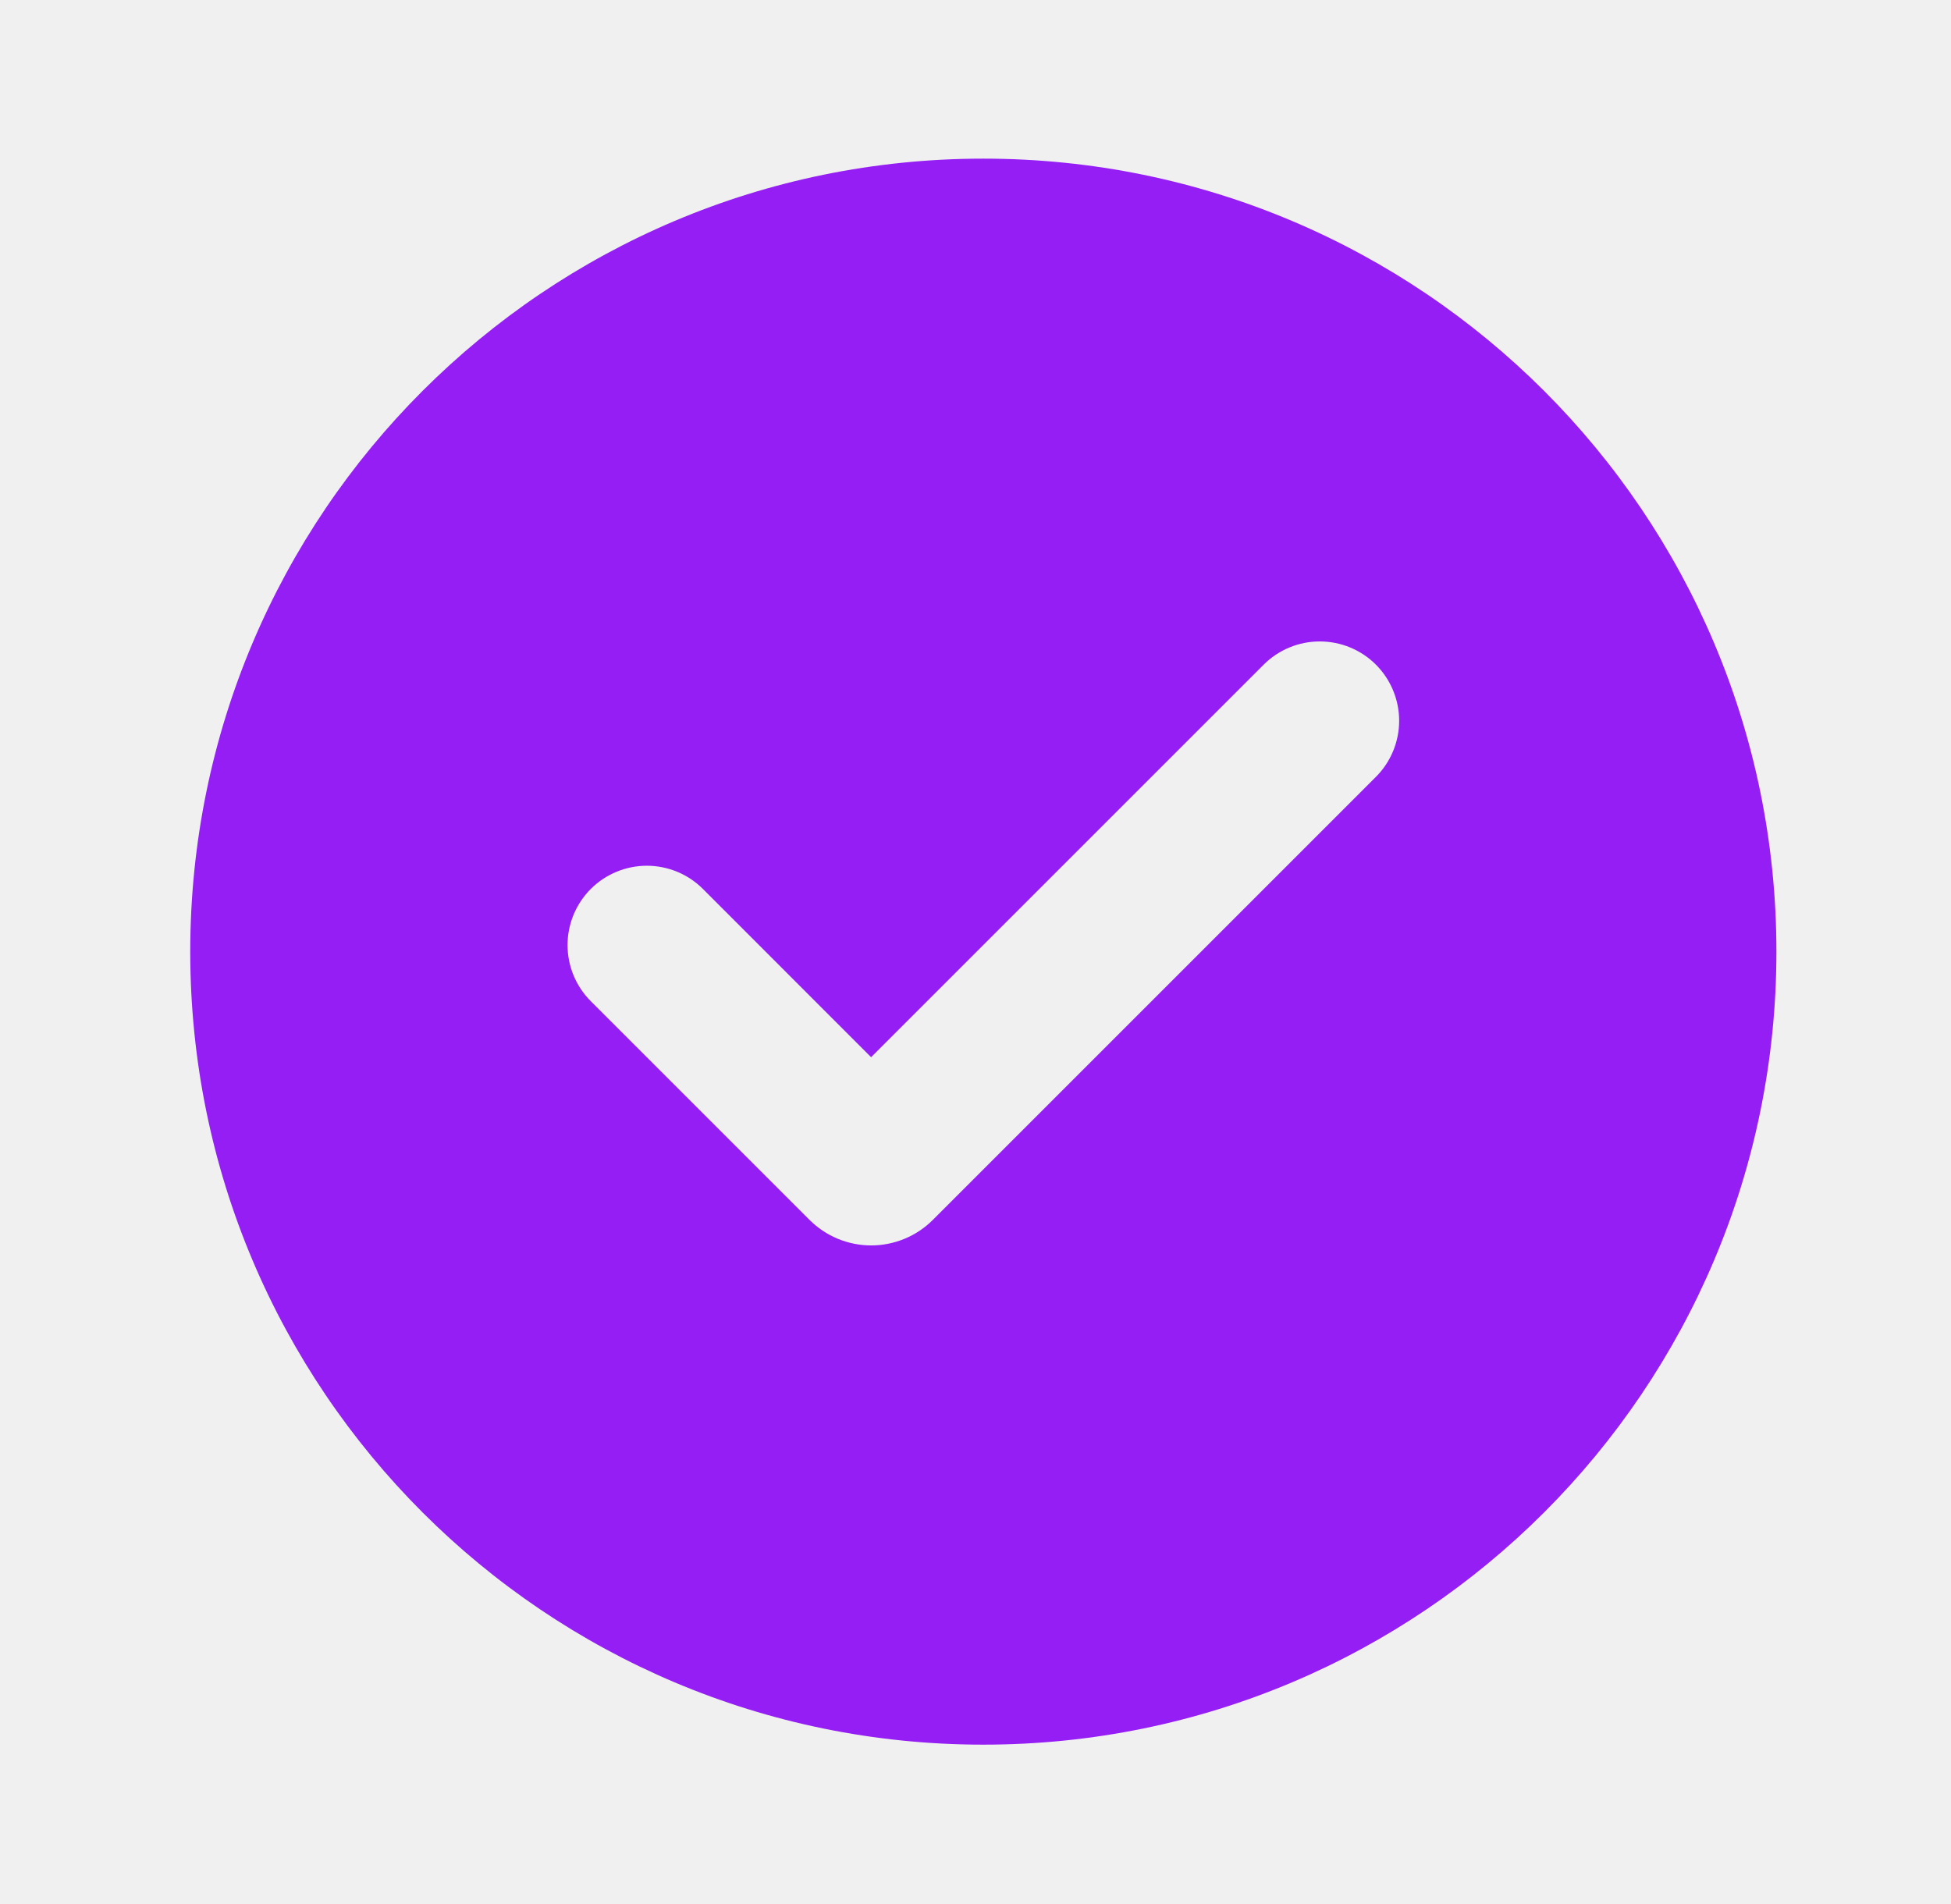
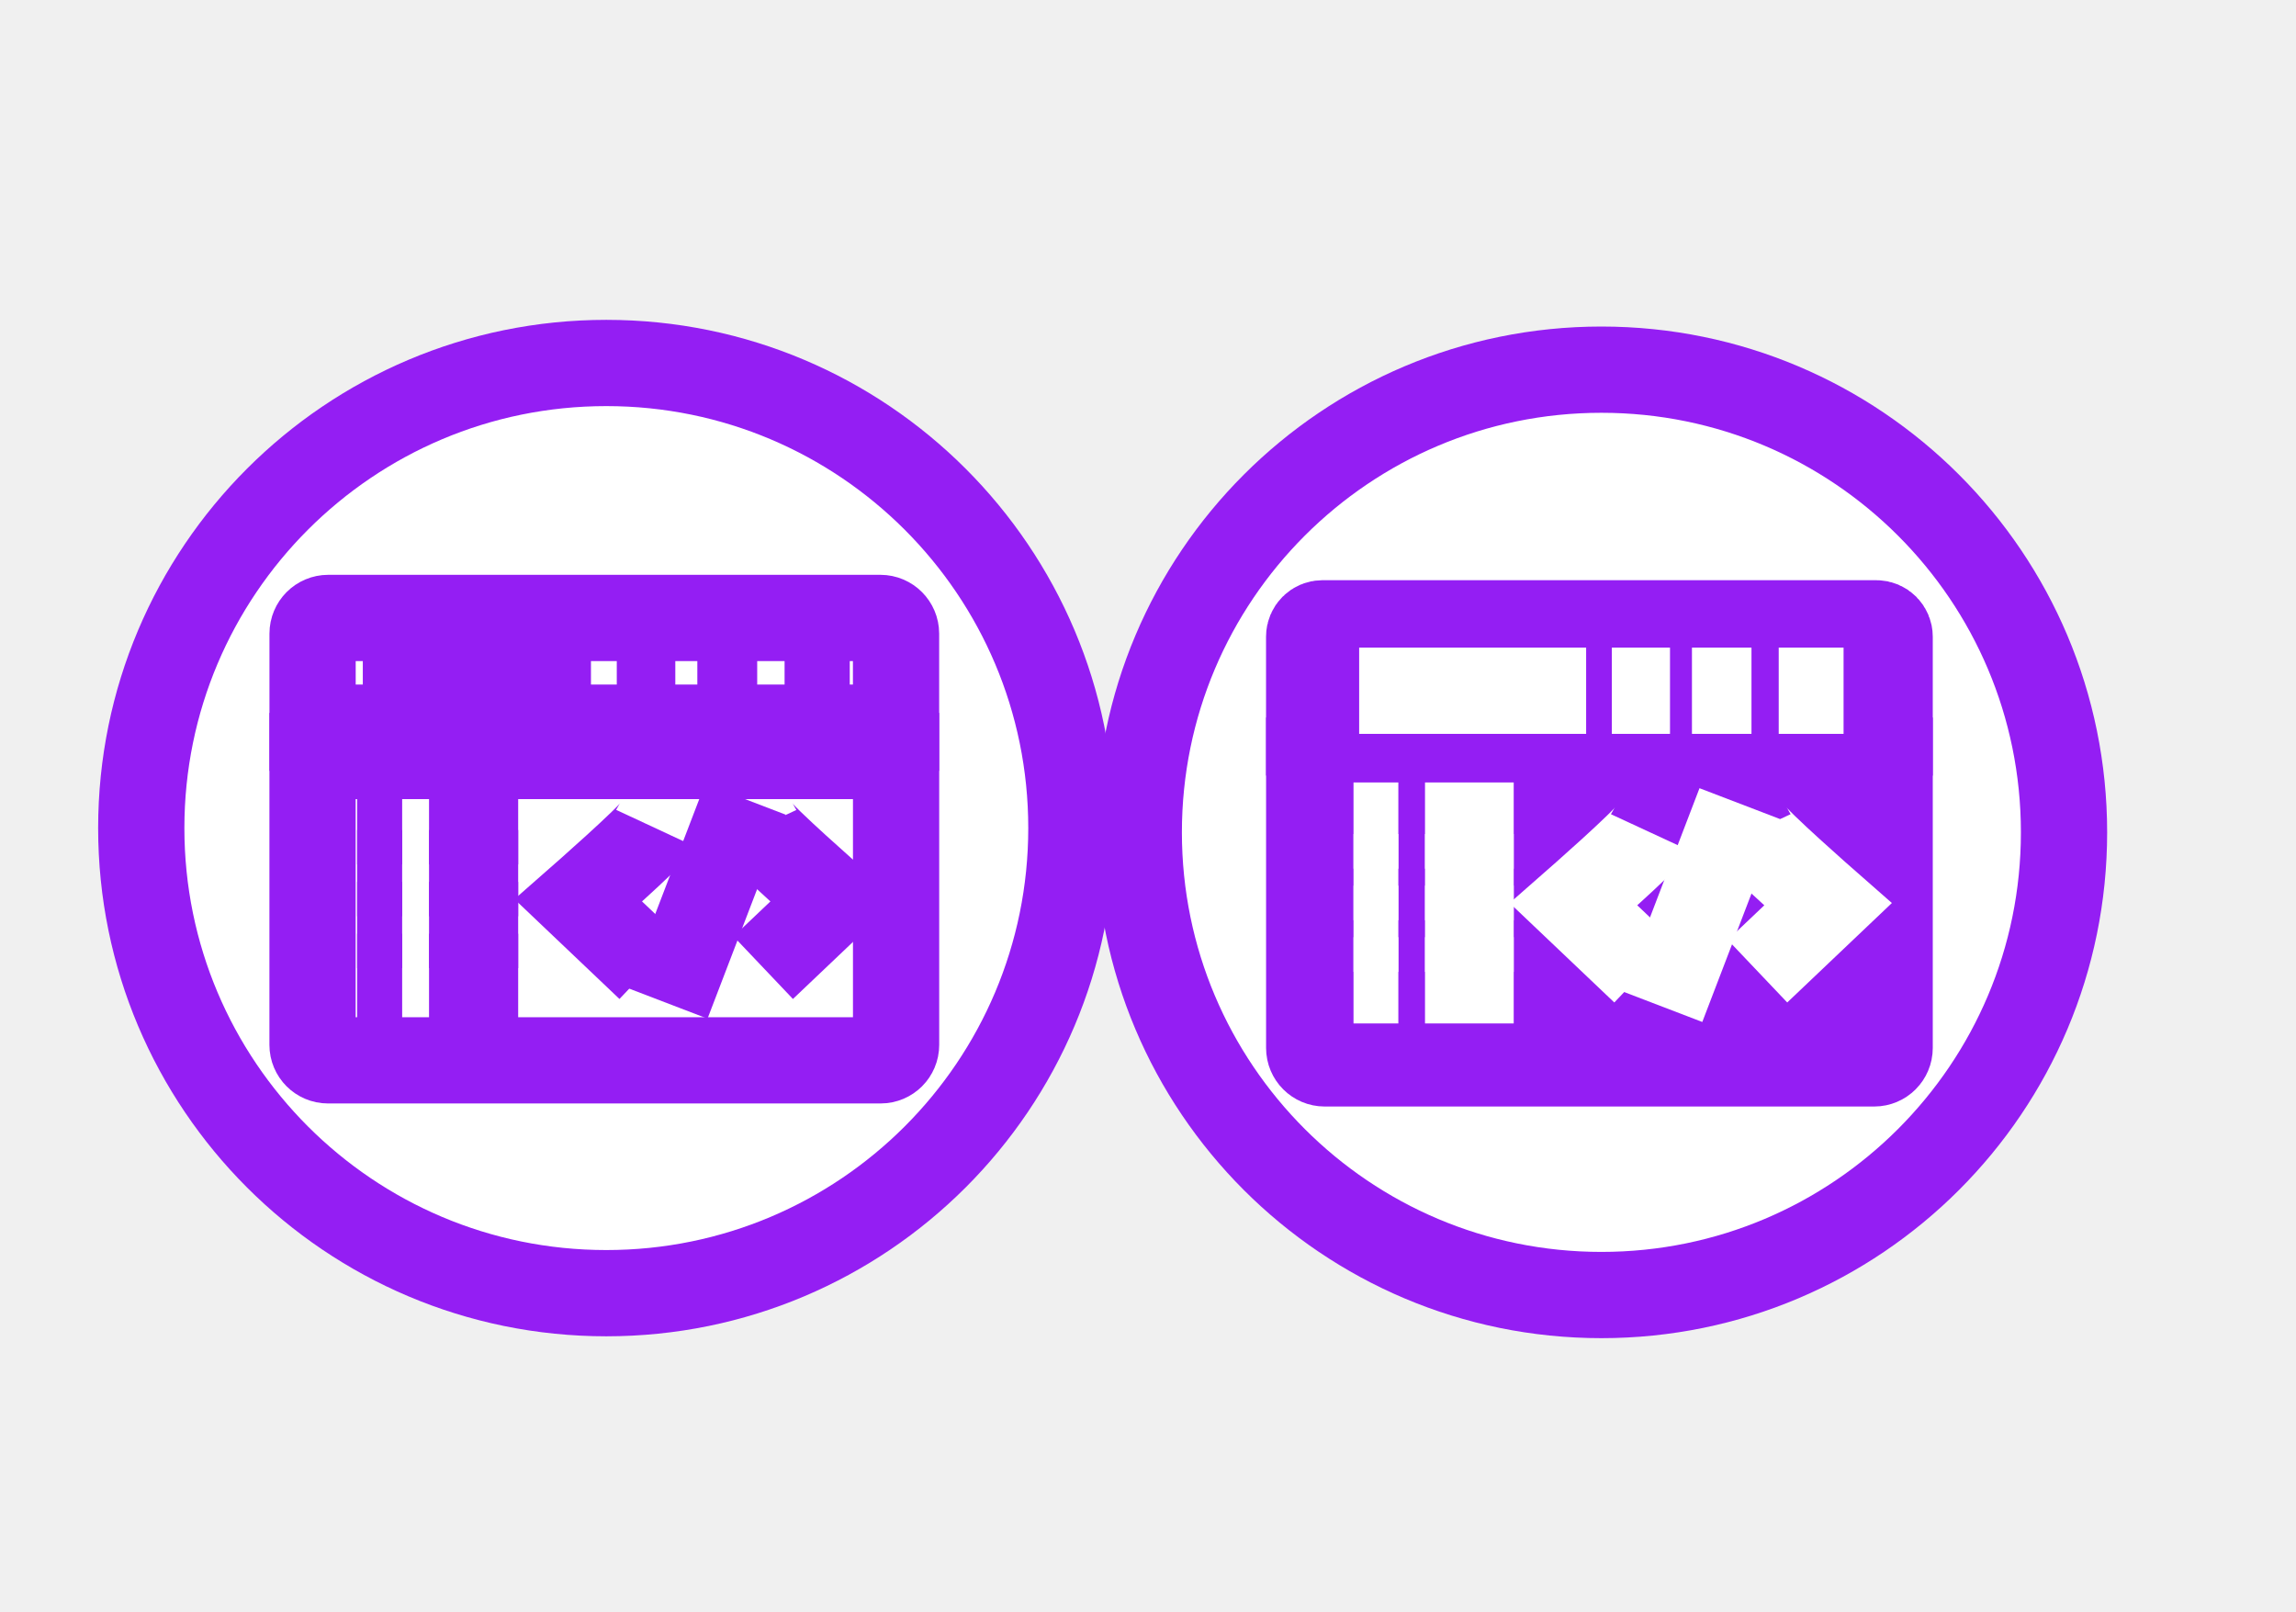
- <svg xmlns="http://www.w3.org/2000/svg" width="41" height="40" viewBox="0 0 41 40" fill="none">
-   <path d="M20.665 3.334C29.87 3.334 37.331 10.796 37.331 20.001C37.331 29.206 29.87 36.667 20.665 36.667C11.46 36.667 3.998 29.206 3.998 20.001C3.998 10.796 11.46 3.334 20.665 3.334ZM26.556 13.969L18.306 22.219L14.773 18.684C14.618 18.529 14.435 18.406 14.232 18.322C14.03 18.239 13.813 18.195 13.595 18.195C13.152 18.195 12.728 18.371 12.415 18.683C12.103 18.996 11.927 19.42 11.927 19.862C11.927 20.304 12.102 20.728 12.415 21.041L17.011 25.637C17.182 25.808 17.384 25.943 17.606 26.035C17.829 26.127 18.067 26.175 18.308 26.175C18.549 26.175 18.787 26.127 19.01 26.035C19.232 25.943 19.434 25.808 19.605 25.637L28.915 16.327C29.227 16.015 29.403 15.59 29.403 15.148C29.403 14.706 29.227 14.282 28.915 13.969C28.602 13.656 28.178 13.481 27.735 13.481C27.293 13.481 26.869 13.656 26.556 13.969Z" fill="#941EF3" />
+ <svg xmlns="http://www.w3.org/2000/svg" width="57" height="40" viewBox="0 0 57 40" fill="none">
+   <path d="M15.052 32.1C21.429 32.1 26.598 26.931 26.598 20.555C26.598 14.179 21.429 9.01 15.052 9.01C8.676 9.01 3.507 14.179 3.507 20.555C3.507 26.931 8.676 32.1 15.052 32.1Z" fill="white" stroke="#941EF3" stroke-width="2.141" stroke-miterlimit="10" />
+   <path d="M8.149 15.339H21.856C22.071 15.339 22.245 15.514 22.245 15.728V18.063H7.76V15.728C7.76 15.513 7.934 15.339 8.149 15.339Z" stroke="#941EF3" stroke-width="2.141" stroke-miterlimit="10" />
+   <path d="M7.76 18.766H22.246V25.937C22.246 26.148 22.075 26.32 21.863 26.32H8.142C7.931 26.32 7.759 26.149 7.759 25.937V18.766H7.76Z" stroke="#941EF3" stroke-width="2.141" stroke-miterlimit="10" />
+   <path d="M16.267 20.555C16.171 20.761 14.359 22.351 14.359 22.351L16.116 24.021" stroke="#941EF3" stroke-width="2.141" stroke-miterlimit="10" />
+   <path d="M18.798 20.555C18.893 20.761 20.706 22.351 20.706 22.351L18.948 24.021" stroke="#941EF3" stroke-width="2.141" stroke-miterlimit="10" />
+   <path d="M18.505 19.839L16.565 24.902" stroke="#941EF3" stroke-width="2.141" stroke-miterlimit="10" />
+   <path d="M8.866 20.387H9.984" stroke="#941EF3" stroke-width="2.141" stroke-miterlimit="10" />
+   <path d="M8.866 21.674H9.984" stroke="#941EF3" stroke-width="2.141" stroke-miterlimit="10" />
+   <path d="M8.866 22.961H9.984" stroke="#941EF3" stroke-width="2.141" stroke-miterlimit="10" />
+   <path d="M8.866 24.248H9.984" stroke="#941EF3" stroke-width="2.141" stroke-miterlimit="10" />
+   <path d="M10.651 20.387H12.864" stroke="#941EF3" stroke-width="2.141" stroke-miterlimit="10" />
+   <path d="M10.651 21.674H12.864" stroke="#941EF3" stroke-width="2.141" stroke-miterlimit="10" />
+   <path d="M10.651 22.961H12.864" stroke="#941EF3" stroke-width="2.141" stroke-miterlimit="10" />
+   <path d="M10.651 24.248H12.864" stroke="#941EF3" stroke-width="2.141" stroke-miterlimit="10" />
+   <path d="M9.007 17.022H14.671" stroke="#941EF3" stroke-width="2.141" stroke-miterlimit="10" />
+   <path d="M15.312 17.022H16.765" stroke="#941EF3" stroke-width="2.141" stroke-miterlimit="10" />
+   <path d="M17.312 17.022H18.798" stroke="#941EF3" stroke-width="2.141" stroke-miterlimit="10" />
+   <path d="M19.478 17.022H21.096" stroke="#941EF3" stroke-width="2.141" stroke-miterlimit="10" />
+   <path d="M39.756 32.146C46.099 32.146 51.241 27.003 51.241 20.661C51.241 14.318 46.099 9.176 39.756 9.176C33.413 9.176 28.271 14.318 28.271 20.661C28.271 27.003 33.413 32.146 39.756 32.146Z" fill="white" stroke="#941EF3" stroke-width="2.141" stroke-miterlimit="10" />
+   <path d="M32.834 15.472H46.58C46.763 15.472 46.912 15.62 46.912 15.804V18.181H32.501V15.804C32.501 15.62 32.65 15.472 32.833 15.472H32.834Z" fill="#941EF3" stroke="#941EF3" stroke-width="2.141" stroke-miterlimit="10" />
+   <path d="M32.502 18.881H46.912V26.013C46.912 26.224 46.741 26.396 46.529 26.396H32.885C32.673 26.396 32.502 26.224 32.502 26.013V18.881Z" fill="#941EF3" stroke="#941EF3" stroke-width="2.141" stroke-miterlimit="10" />
+   <path d="M40.964 20.661C40.869 20.866 39.066 22.447 39.066 22.447L40.814 24.108" stroke="white" stroke-width="2.141" stroke-miterlimit="10" />
+   <path d="M43.482 20.661C43.577 20.866 45.38 22.447 45.38 22.447L43.632 24.108" stroke="white" stroke-width="2.141" stroke-miterlimit="10" />
+   <path d="M43.191 19.948L41.261 24.985" stroke="white" stroke-width="2.141" stroke-miterlimit="10" />
+   <path d="M33.602 20.493H34.715" stroke="white" stroke-width="2.141" stroke-miterlimit="10" />
+   <path d="M33.602 21.773H34.715" stroke="white" stroke-width="2.141" stroke-miterlimit="10" />
+   <path d="M33.602 23.054H34.715" stroke="white" stroke-width="2.141" stroke-miterlimit="10" />
+   <path d="M33.602 24.334H34.715" stroke="white" stroke-width="2.141" stroke-miterlimit="10" />
+   <path d="M35.377 20.493H37.579" stroke="white" stroke-width="2.141" stroke-miterlimit="10" />
+   <path d="M35.377 21.773H37.579" stroke="white" stroke-width="2.141" stroke-miterlimit="10" />
+   <path d="M35.377 23.054H37.579" stroke="white" stroke-width="2.141" stroke-miterlimit="10" />
+   <path d="M35.377 24.334H37.579" stroke="white" stroke-width="2.141" stroke-miterlimit="10" />
+   <path d="M33.742 17.146H39.377" stroke="white" stroke-width="2.141" stroke-miterlimit="10" />
+   <path d="M40.015 17.146H41.459" stroke="white" stroke-width="2.141" stroke-miterlimit="10" />
+   <path d="M42.004 17.146H43.482" stroke="white" stroke-width="2.141" stroke-miterlimit="10" />
+   <path d="M44.158 17.146H45.768" stroke="white" stroke-width="2.141" stroke-miterlimit="10" />
</svg>
